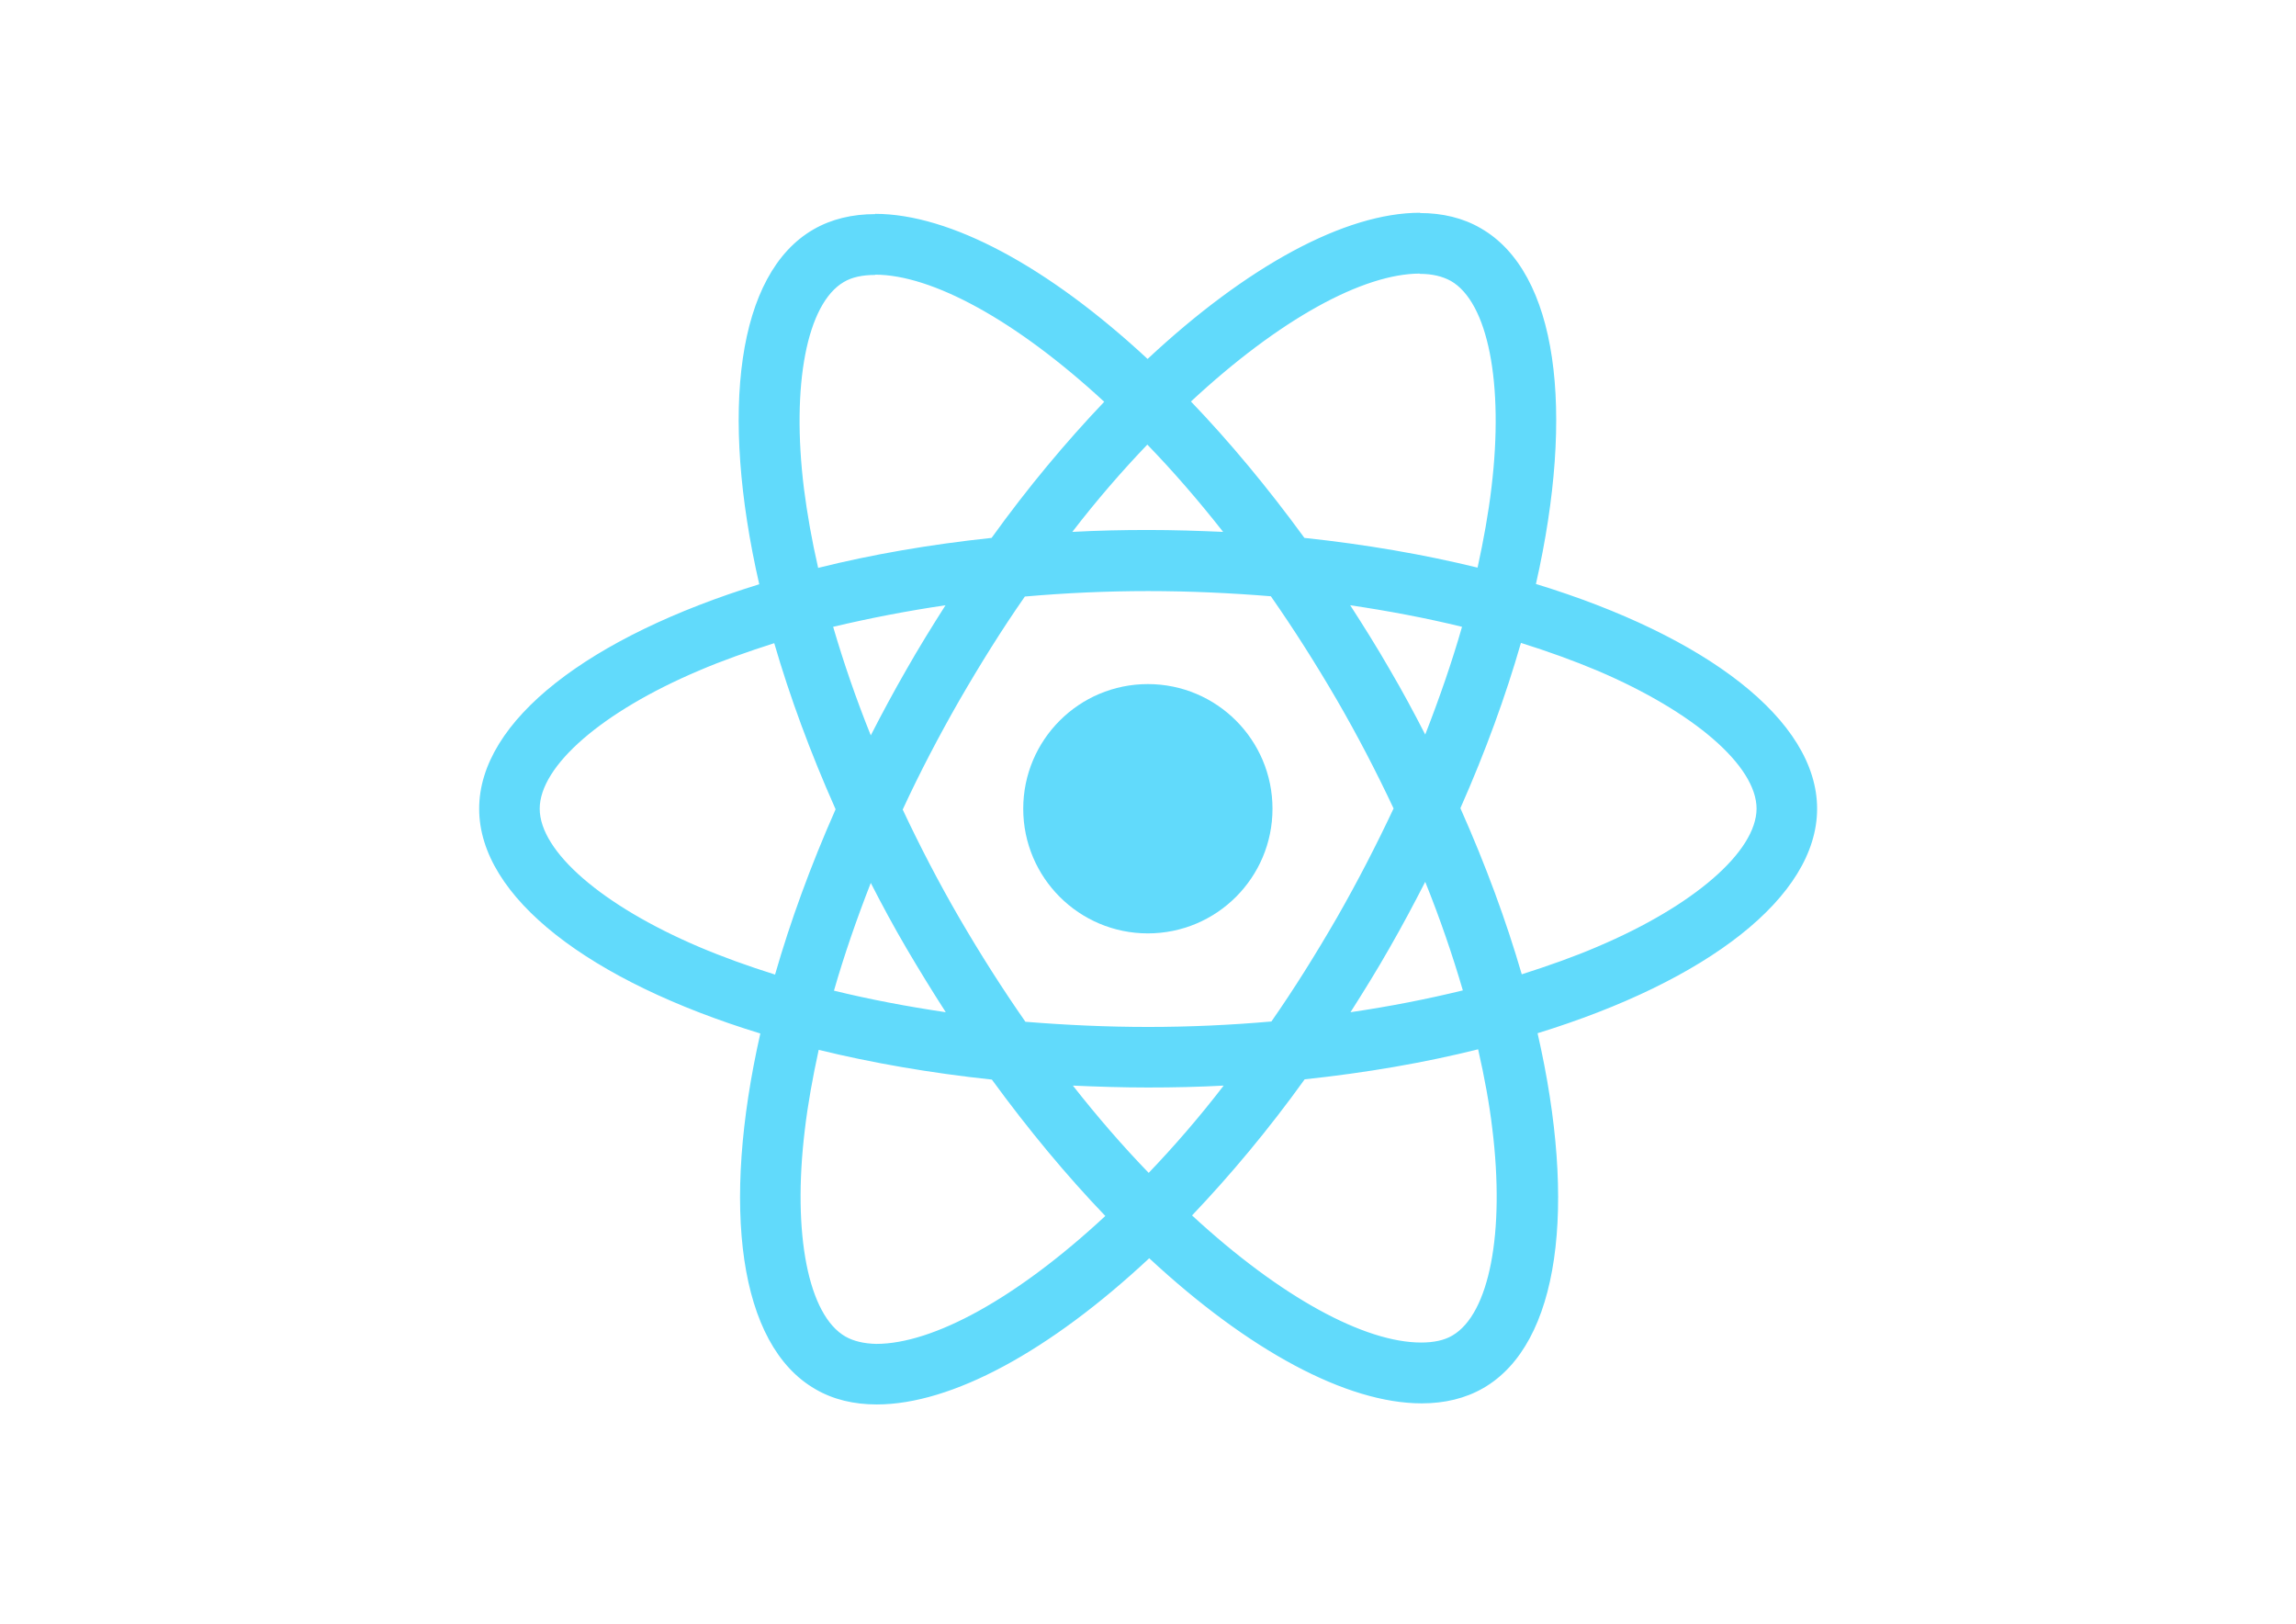
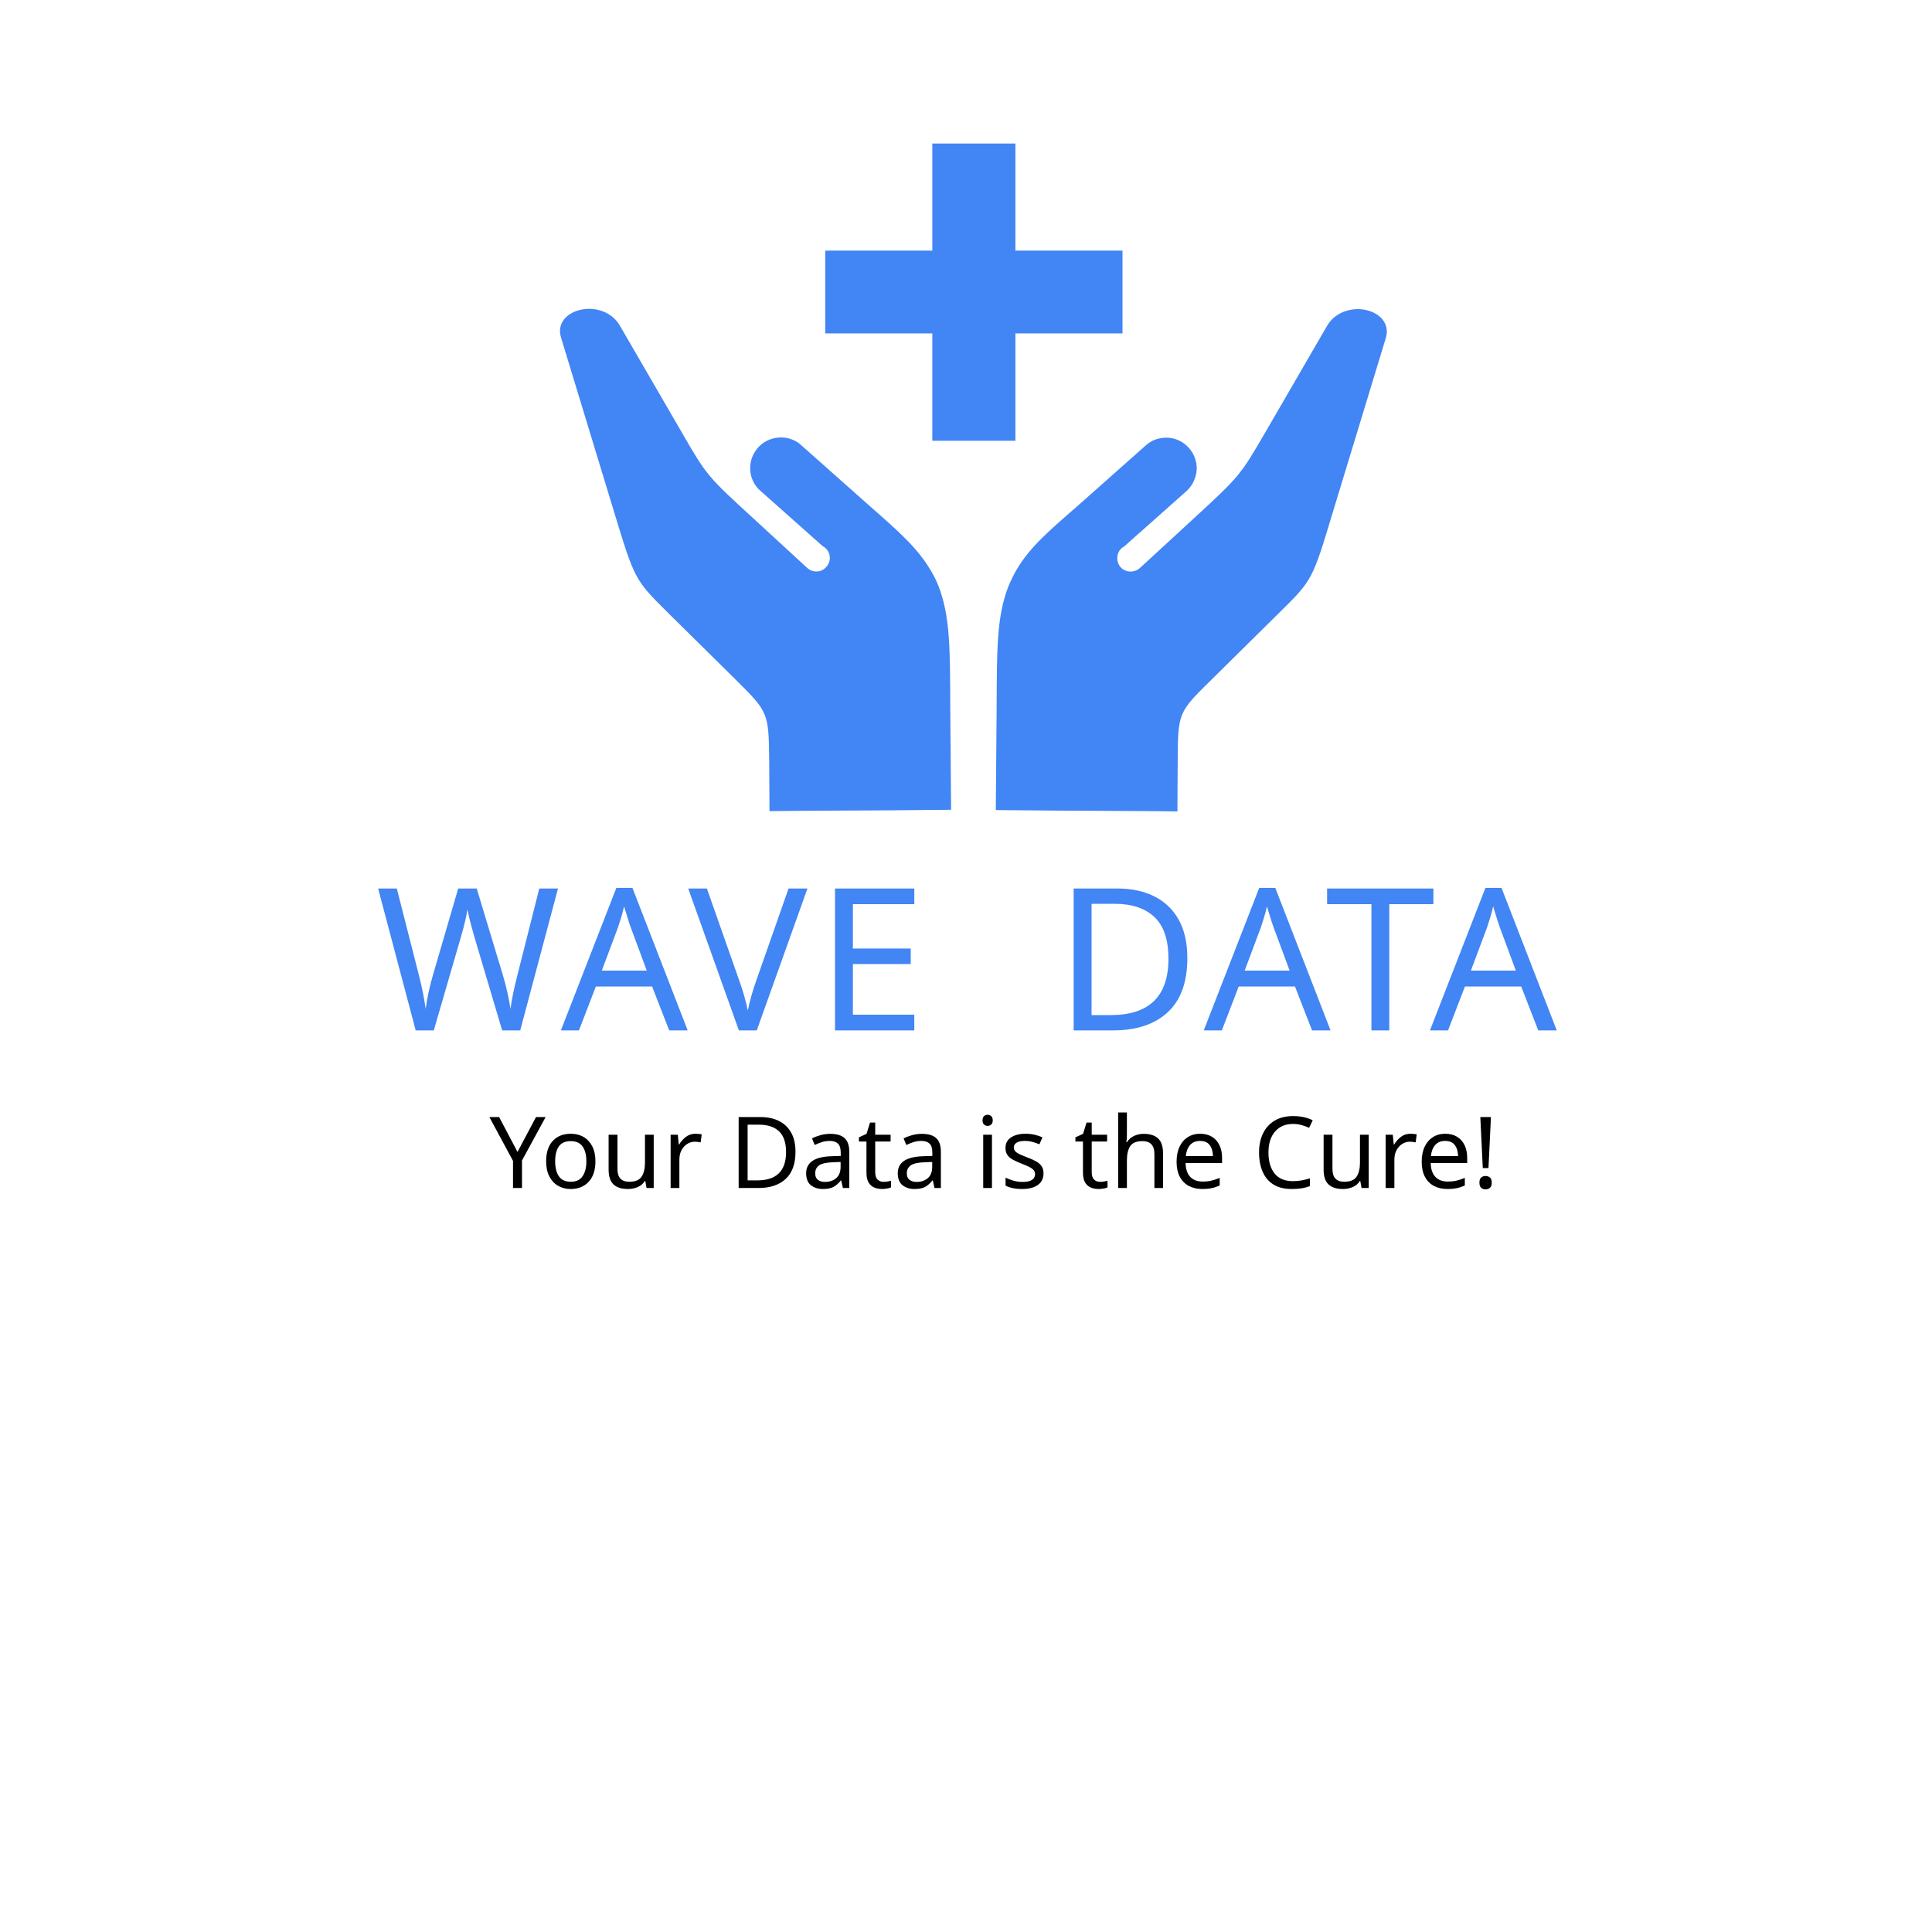
- <svg xmlns="http://www.w3.org/2000/svg" viewBox="0 0 841.9 595.3">
-   <g fill="#61DAFB">
-     <path d="M666.3 296.5c0-32.5-40.7-63.3-103.1-82.4 14.4-63.6 8-114.2-20.2-130.4-6.5-3.8-14.1-5.6-22.4-5.6v22.3c4.6 0 8.3.9 11.4 2.6 13.6 7.8 19.5 37.5 14.9 75.7-1.1 9.4-2.9 19.3-5.1 29.4-19.6-4.8-41-8.5-63.5-10.9-13.5-18.5-27.5-35.3-41.6-50 32.6-30.3 63.2-46.9 84-46.9V78c-27.5 0-63.5 19.6-99.9 53.6-36.4-33.8-72.4-53.2-99.9-53.2v22.3c20.7 0 51.4 16.5 84 46.6-14 14.7-28 31.4-41.3 49.9-22.6 2.4-44 6.1-63.6 11-2.3-10-4-19.7-5.2-29-4.7-38.2 1.1-67.9 14.6-75.8 3-1.8 6.9-2.6 11.5-2.6V78.5c-8.4 0-16 1.8-22.6 5.6-28.1 16.2-34.4 66.7-19.9 130.1-62.2 19.2-102.7 49.9-102.7 82.3 0 32.5 40.7 63.3 103.1 82.4-14.4 63.6-8 114.2 20.2 130.4 6.5 3.8 14.1 5.6 22.5 5.6 27.5 0 63.5-19.6 99.9-53.6 36.4 33.8 72.4 53.2 99.9 53.2 8.4 0 16-1.8 22.6-5.6 28.1-16.2 34.4-66.7 19.9-130.1 62-19.1 102.5-49.9 102.5-82.3zm-130.2-66.7c-3.7 12.9-8.3 26.2-13.5 39.5-4.1-8-8.4-16-13.1-24-4.6-8-9.5-15.8-14.4-23.4 14.2 2.1 27.9 4.7 41 7.9zm-45.8 106.5c-7.8 13.5-15.8 26.3-24.1 38.2-14.9 1.3-30 2-45.2 2-15.1 0-30.2-.7-45-1.9-8.3-11.9-16.4-24.6-24.2-38-7.6-13.1-14.5-26.4-20.8-39.8 6.2-13.4 13.2-26.8 20.7-39.9 7.8-13.5 15.8-26.3 24.1-38.2 14.9-1.3 30-2 45.2-2 15.1 0 30.2.7 45 1.9 8.3 11.9 16.4 24.6 24.2 38 7.6 13.1 14.5 26.4 20.8 39.8-6.3 13.4-13.2 26.8-20.7 39.9zm32.3-13c5.4 13.4 10 26.8 13.8 39.8-13.1 3.2-26.9 5.9-41.2 8 4.9-7.7 9.8-15.6 14.4-23.7 4.6-8 8.9-16.1 13-24.1zM421.2 430c-9.3-9.6-18.6-20.3-27.8-32 9 .4 18.2.7 27.5.7 9.4 0 18.7-.2 27.8-.7-9 11.7-18.3 22.4-27.5 32zm-74.4-58.9c-14.2-2.1-27.9-4.7-41-7.9 3.7-12.9 8.3-26.2 13.5-39.5 4.1 8 8.4 16 13.1 24 4.7 8 9.5 15.8 14.4 23.4zM420.7 163c9.3 9.6 18.6 20.3 27.8 32-9-.4-18.2-.7-27.5-.7-9.4 0-18.7.2-27.8.7 9-11.7 18.3-22.4 27.5-32zm-74 58.9c-4.9 7.7-9.8 15.6-14.4 23.7-4.6 8-8.9 16-13 24-5.4-13.4-10-26.8-13.8-39.8 13.1-3.1 26.9-5.8 41.2-7.9zm-90.5 125.2c-35.4-15.1-58.3-34.9-58.3-50.6 0-15.7 22.9-35.6 58.3-50.6 8.6-3.7 18-7 27.7-10.1 5.7 19.6 13.2 40 22.5 60.9-9.2 20.8-16.6 41.1-22.2 60.6-9.9-3.1-19.3-6.5-28-10.2zM310 490c-13.6-7.8-19.5-37.5-14.9-75.7 1.1-9.4 2.9-19.3 5.1-29.4 19.6 4.8 41 8.5 63.5 10.9 13.5 18.5 27.5 35.3 41.6 50-32.6 30.3-63.2 46.9-84 46.9-4.5-.1-8.3-1-11.3-2.7zm237.2-76.2c4.7 38.2-1.1 67.9-14.6 75.8-3 1.8-6.9 2.6-11.5 2.6-20.7 0-51.4-16.5-84-46.6 14-14.7 28-31.4 41.3-49.9 22.6-2.4 44-6.1 63.6-11 2.3 10.1 4.1 19.8 5.2 29.1zm38.5-66.7c-8.6 3.7-18 7-27.7 10.1-5.7-19.6-13.2-40-22.5-60.9 9.2-20.8 16.6-41.1 22.2-60.6 9.9 3.1 19.3 6.5 28.1 10.2 35.4 15.1 58.3 34.9 58.3 50.6-.1 15.7-23 35.6-58.4 50.6zM320.8 78.4z" />
-     <circle cx="420.9" cy="296.5" r="45.7" />
-     <path d="M520.5 78.1z" />
+ <svg xmlns="http://www.w3.org/2000/svg" version="1.1" id="Layer_1" x="0px" y="0px" viewBox="0 0 700 700" style="enable-background:new 0 0 700 700;" xml:space="preserve">
+   <style type="text/css">
+ 	.st0{fill:#4285F4;}
+ 	.st1{fill:none;}
+ 	.st2{font-family:'LilitaOne';}
+ 	.st3{font-size:72px;}
+ 	.st4{letter-spacing:3;}
+ 	.st5{font-family:'Pacifico-Regular';}
+ 	.st6{font-size:36px;}
+ </style>
+   <g>
+     <g>
+       <path class="st0" d="M368.4,206.3c-1.1,1.8-2,3.8-2.9,5.8c-4.4,11.1-4.3,22.9-4.4,44.2l-0.3,37.2l22.2,0.2l19.6,0.1l16.5,0.1    l7.5,0.1l0.1-17.9c0.1-17.9,0.1-17.9,12.3-29.9l24.3-24c12.2-12,12.2-12,19.6-36.6l19.2-63.1c1.9-6.3-3.8-10.4-10-10.5l0,0    c-4.3,0-8.8,1.8-11.3,6.1L468.1,140l-9.4,16.2c-9.4,16.2-9.4,16.2-27,32.4l-17.6,16.2l-1.1,1c-2,1.8-5.1,1.7-6.9-0.2    c-1.8-2-1.7-5.1,0.2-6.9c0.3-0.3,0.6-0.5,1-0.7l22.4-19.9c2.3-2,3.7-4.9,3.9-8c0.1-3.1-1.1-6.1-3.3-8.3c-2.2-2.2-5.2-3.4-8.3-3.2    c-2.6,0.1-5.1,1.1-7,2.9l-24.9,22.1C380.2,192.2,373.1,198.3,368.4,206.3L368.4,206.3z" />
+       <path class="st0" d="M337,206.3c-4.7-7.9-11.8-14.1-21.7-22.8l-24.9-22.1c-1.9-1.8-4.4-2.8-7-2.9c-3.1-0.1-6.1,1-8.3,3.2    c-2.2,2.2-3.4,5.2-3.3,8.3c0.1,3.1,1.5,6,3.9,8l22.4,19.9c0.4,0.2,0.7,0.4,1,0.7c2,1.8,2.1,4.9,0.2,6.9c-1.8,2-4.9,2.1-6.9,0.2    l-1.1-1l-17.6-16.2c-17.6-16.1-17.6-16.1-27-32.4l-9.4-16.2l-12.7-21.9c-2.5-4.3-7-6.1-11.3-6.1l0,0c-6.2,0.1-12,4.1-10,10.5    l19.2,63.1c7.5,24.6,7.5,24.6,19.6,36.6l24.3,24c12.1,12,12.1,12,12.3,29.9l0.1,17.9l7.5-0.1l16.5-0.1l19.6-0.1l22.2-0.2    l-0.3-37.2c-0.1-21.3,0-33.1-4.4-44.2C339.1,210,338.1,208.1,337,206.3L337,206.3z" />
+       <polygon class="st0" points="367.9,90.8 367.9,52 337.8,52 337.8,90.8 299,90.8 299,120.8 337.8,120.8 337.8,159.7 367.9,159.7     367.9,120.8 406.7,120.8 406.7,90.8   " />
+     </g>
+     <rect x="71.7" y="322.3" class="st1" width="562" height="58" />
+     <text transform="matrix(1 0 0 1 136.1446 373.3279)" class="st0 st2 st3 st4">WAVE  DATA</text>
+     <rect x="142.7" y="396.6" class="st1" width="420" height="74" />
+     <text transform="matrix(1 0 0 1 177.3121 430.4382)" class="st5 st6">Your Data is the Cure!</text>
  </g>
</svg>
